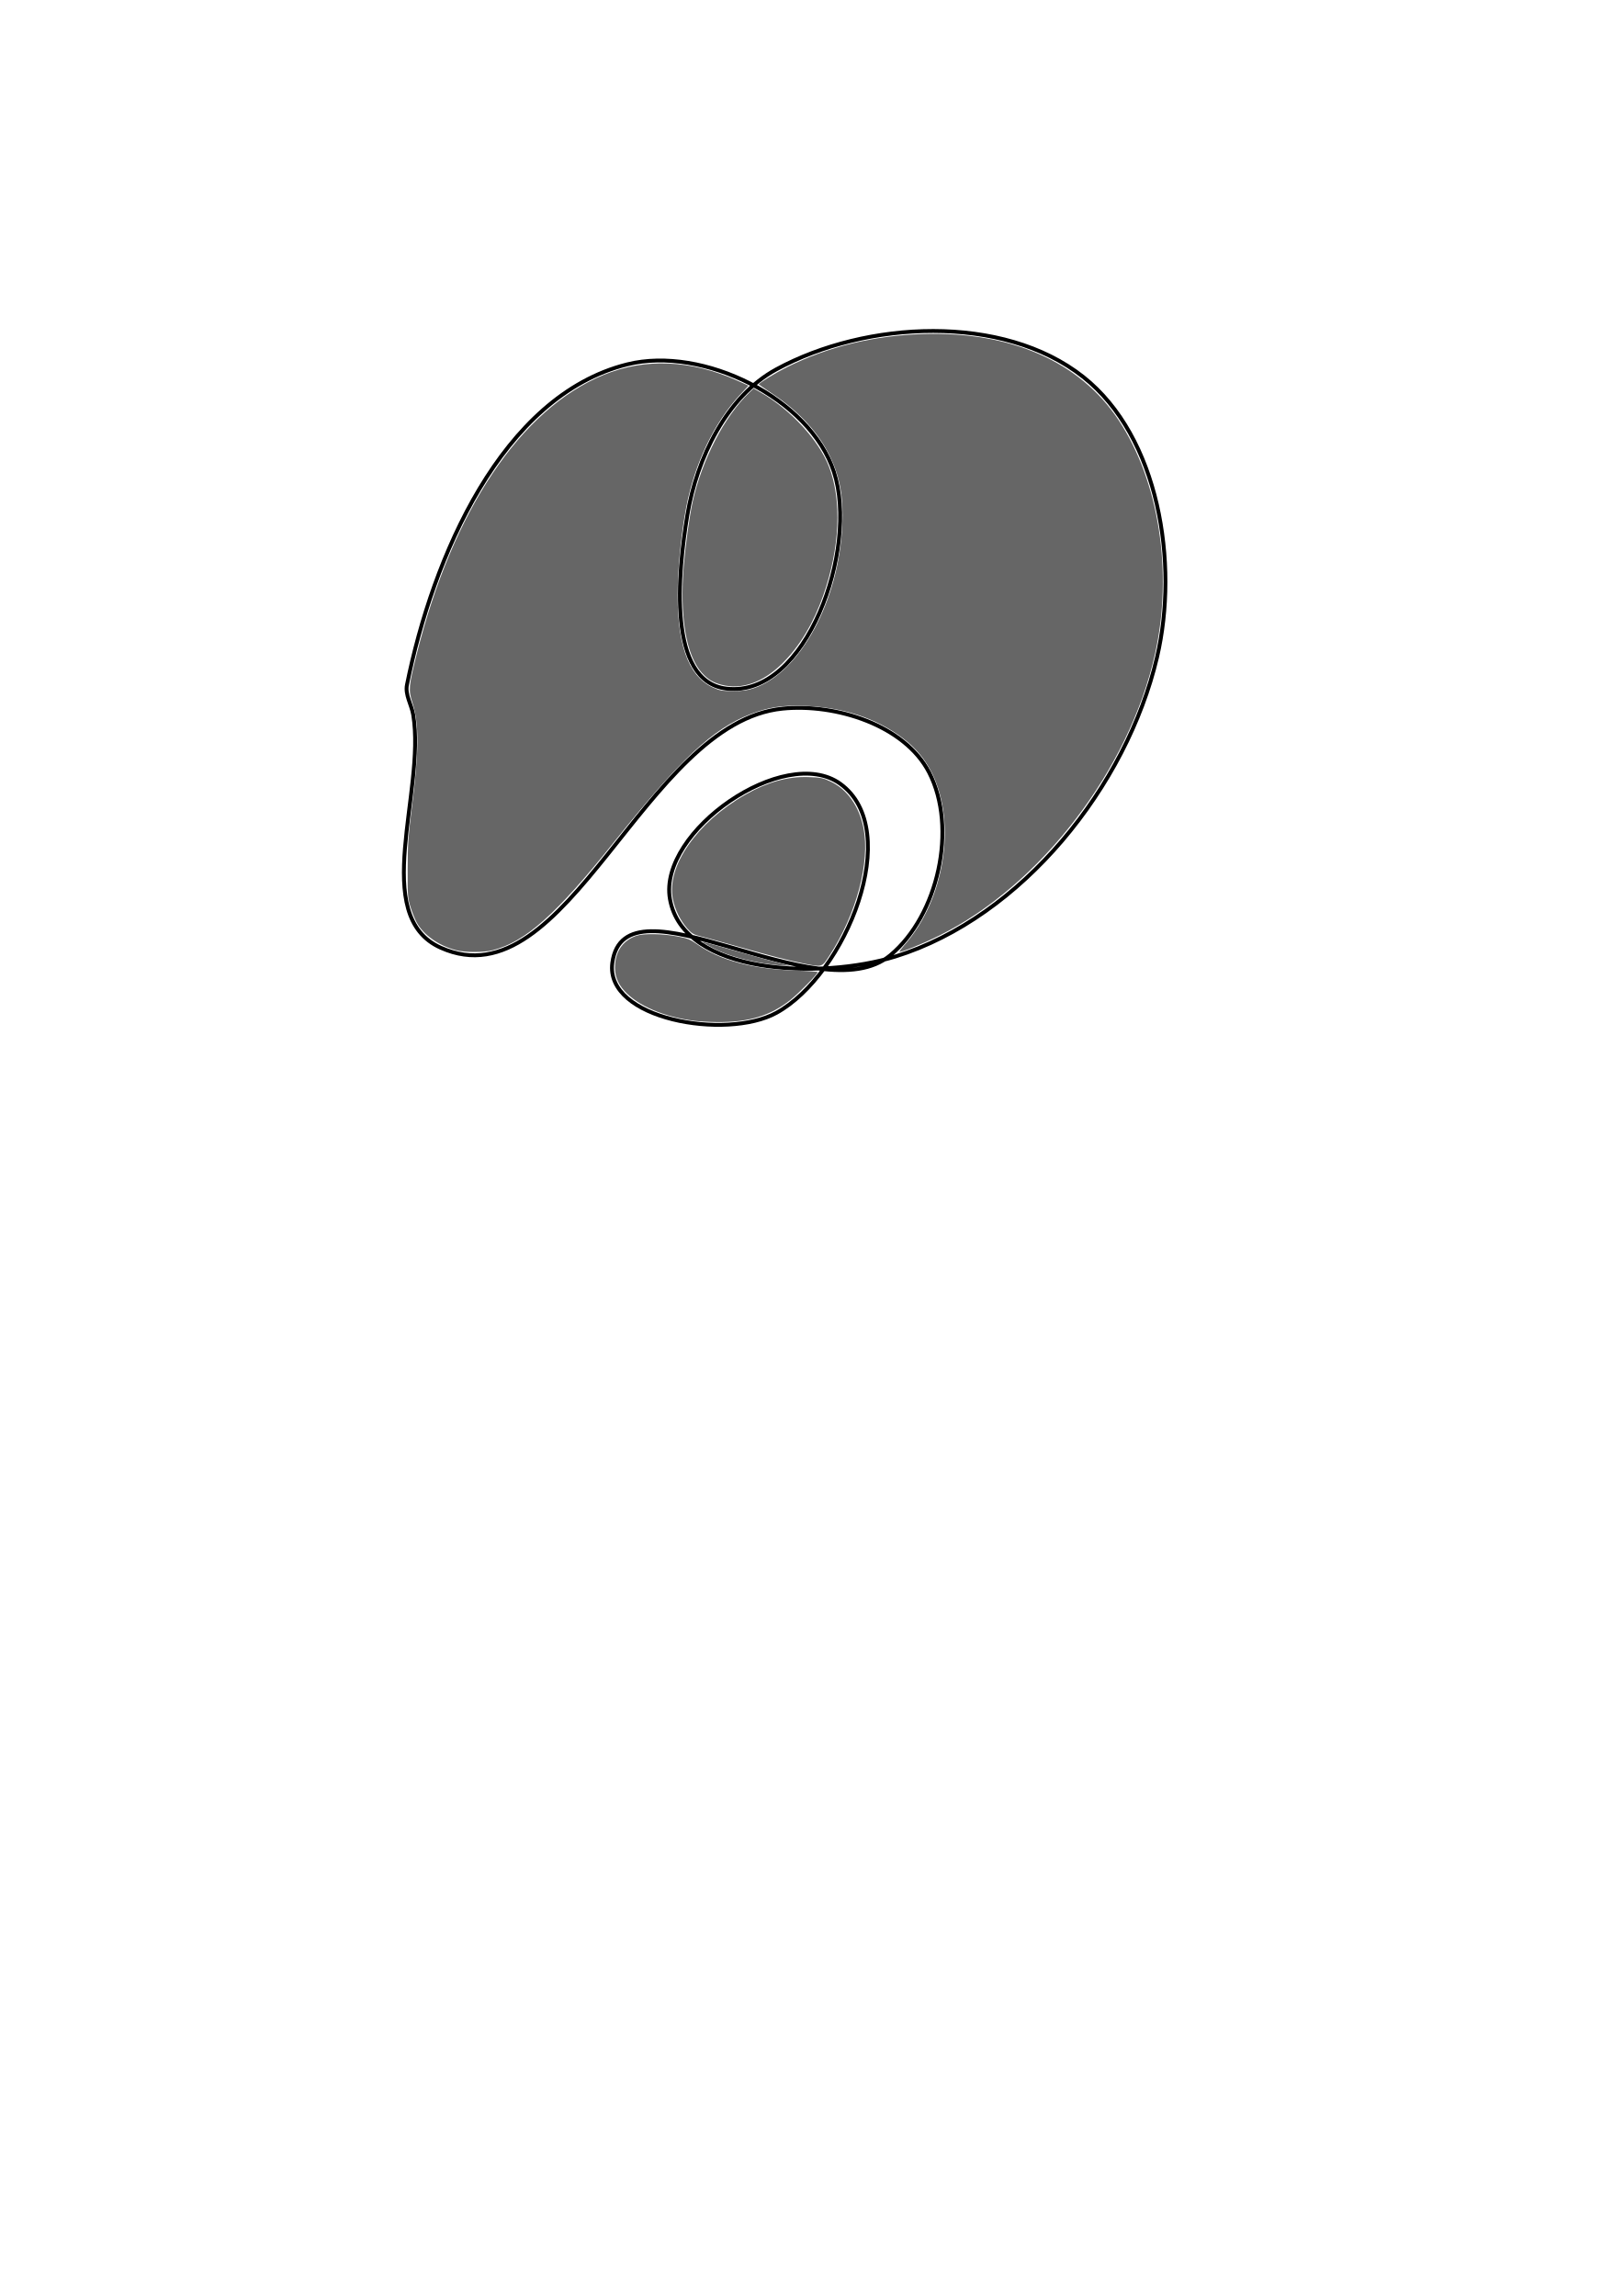
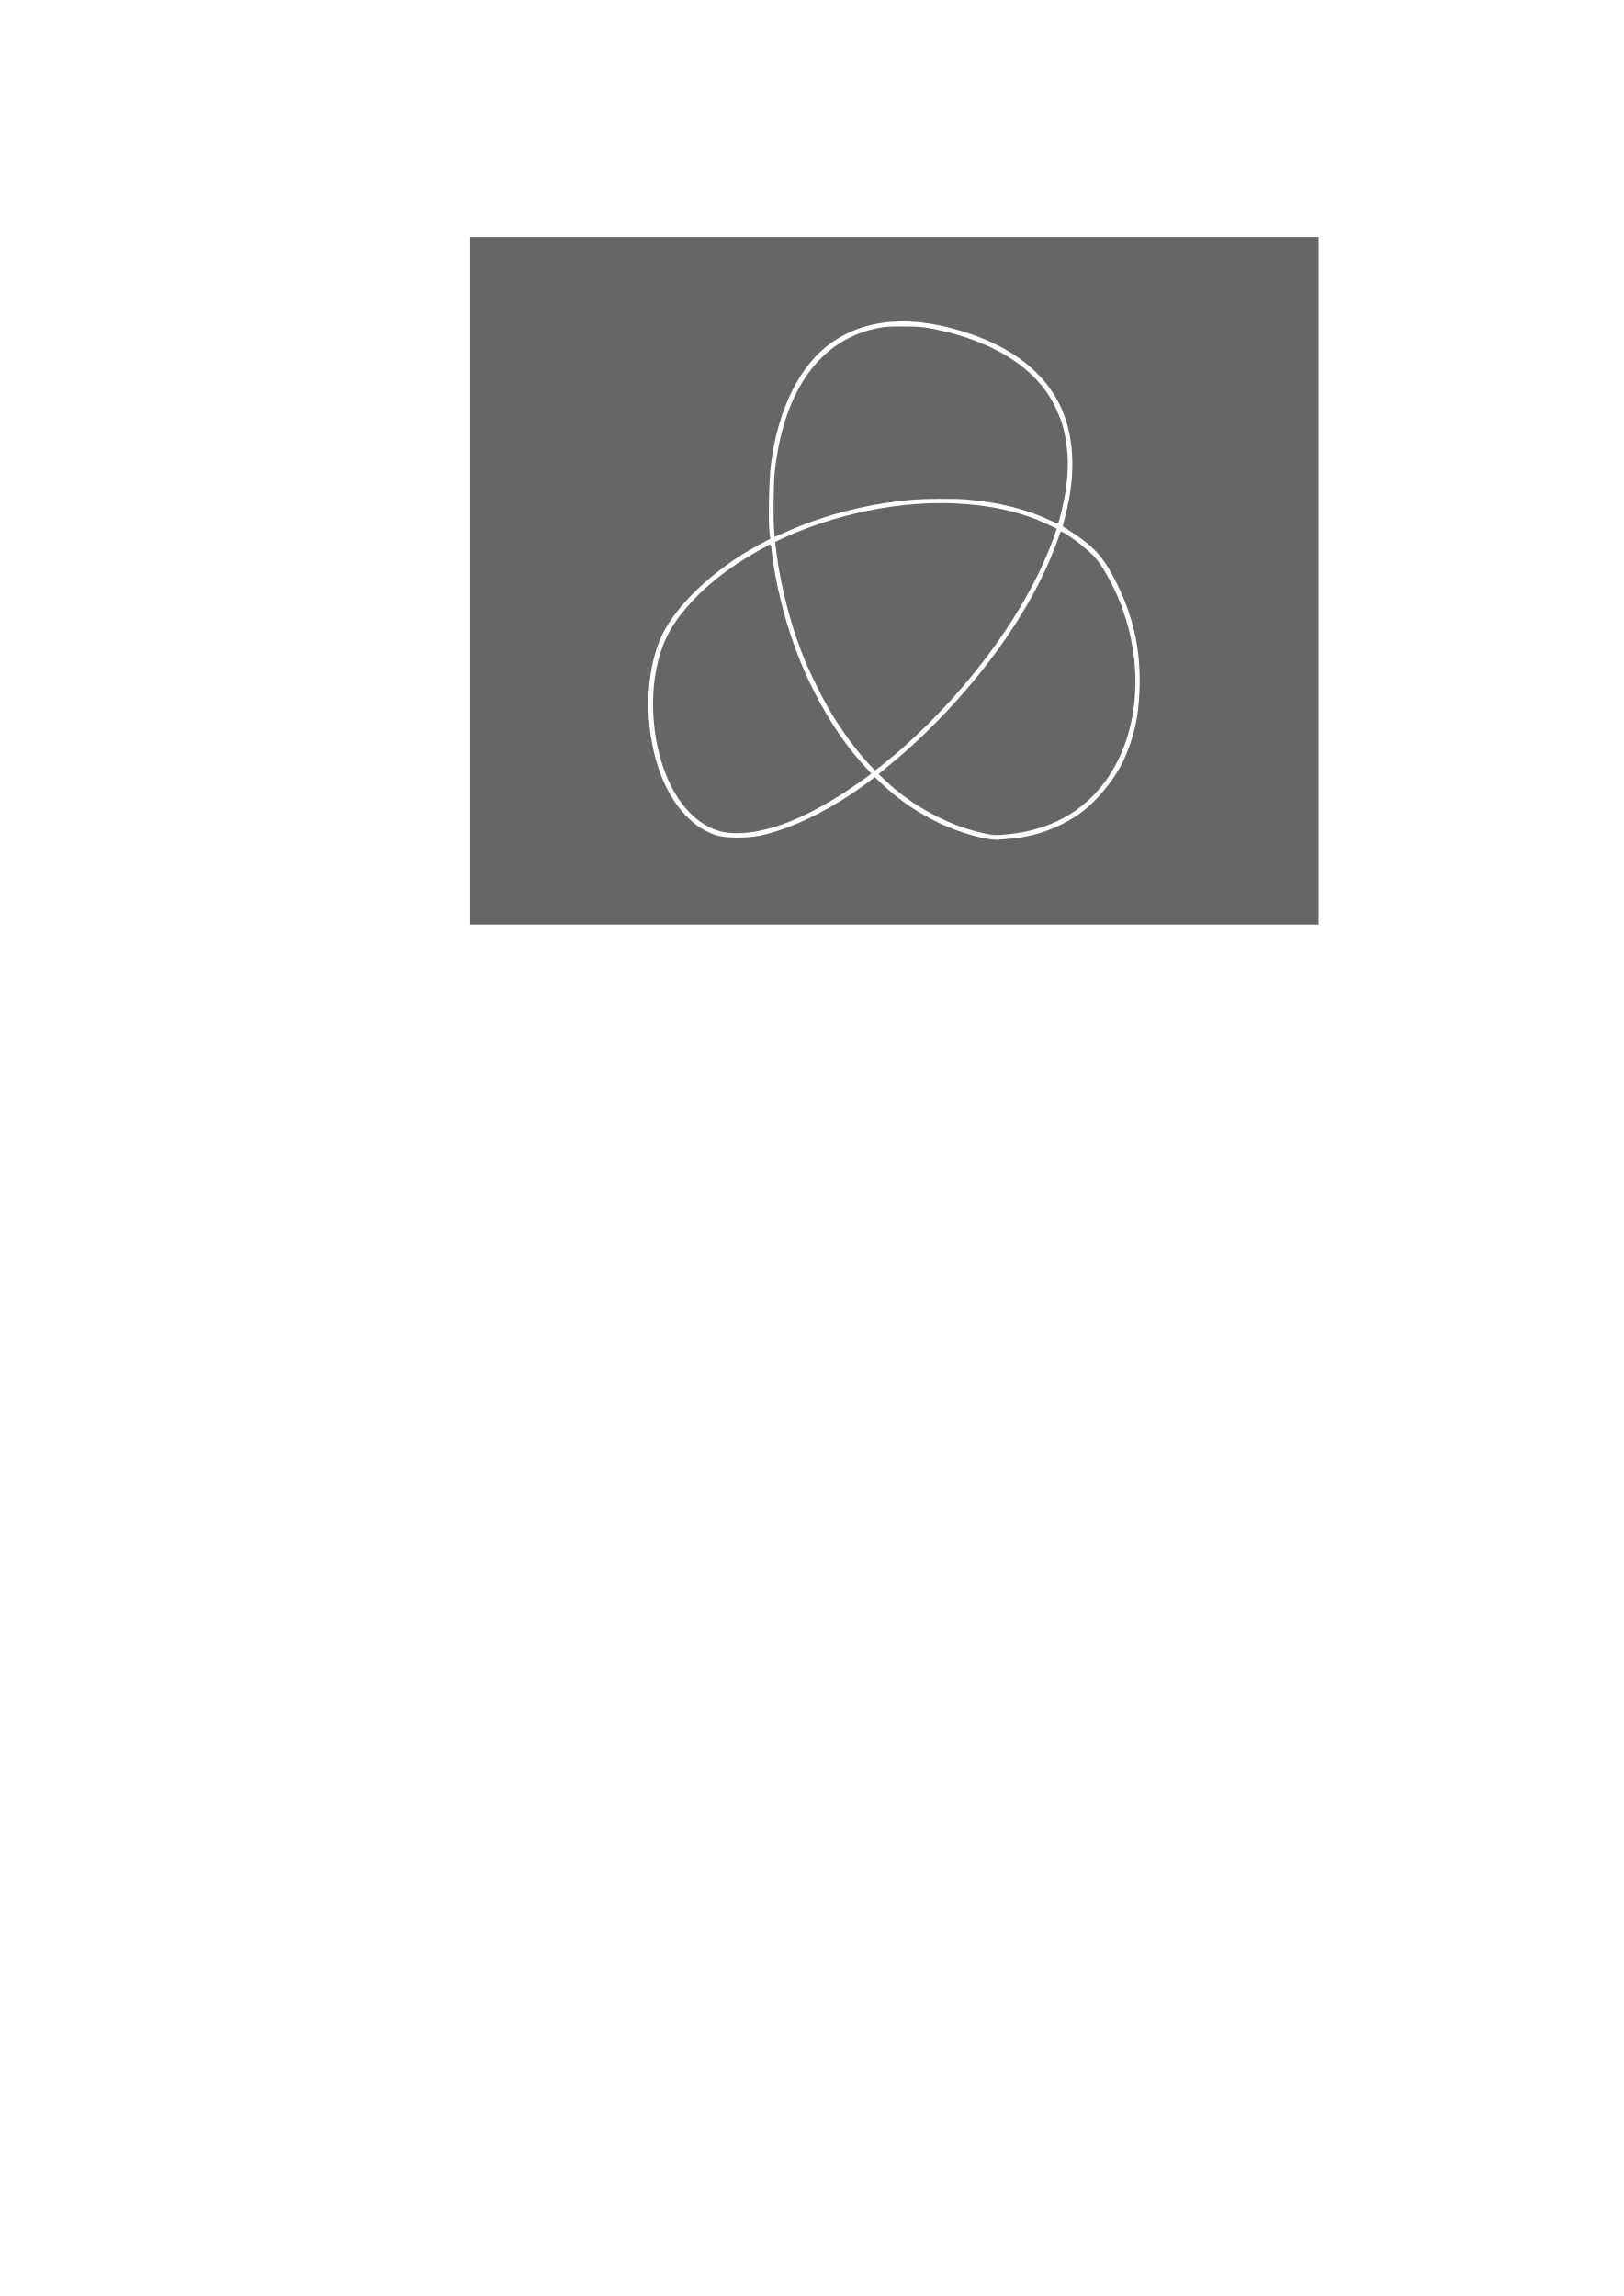
<svg xmlns="http://www.w3.org/2000/svg" width="210mm" height="297mm" viewBox="0 0 210 297" version="1.1" id="svg5">
  <defs id="defs2" />
  <g id="layer1">
-     <path style="fill:none;stroke:#000000;stroke-width:0.5;stroke-opacity:1;stroke-dasharray:none" d="m 52.634,88.587 c 3.306,-16.442 12.229,-37.407 28.503,-41.459 9.747,-2.427 23.615,4.376 26.722,13.928 3.226,9.918 -3.574,29.276 -13.928,28.017 -7.632,-0.928 -6.283,-14.927 -5.02,-22.511 1.205,-7.242 5.05,-15.276 11.498,-18.786 11.62,-6.326 29.299,-7.232 39.678,0.972 9.81,7.754 12.412,24.103 9.555,36.277 -3.916,16.686 -17.479,33.624 -33.848,38.706 -9.578,2.974 -27.432,2.431 -29.151,-7.45 -1.52,-8.733 14.831,-20.078 22.025,-14.899 8.323,5.991 0.734,24.708 -8.259,29.637 -6.484,3.554 -22.208,0.849 -21.215,-6.478 1.61,-11.88 26.74,6.699 35.953,-0.972 6.192,-5.155 8.707,-16.48 5.02,-23.645 -3.153,-6.126 -12.092,-8.945 -18.948,-8.259 C 83.322,93.454 73.42,129.952 57.006,122.596 47.78,118.462 55.07,102.453 53.444,92.474 53.231,91.167 52.373,89.884 52.634,88.587 Z" id="path790" />
-     <path style="fill:#666666;stroke:none;stroke-width:1.157;stroke-opacity:1" d="m 339.407,499.073 c -14.9,-1.907 -27.672,-7.382 -34.226,-14.672 -3.503,-3.896 -4.9,-7.976 -4.489,-13.102 0.551,-6.859 4.269,-11.73 10.559,-13.833 3.402,-1.137 12.898,-0.962 19.893,0.367 4.978,0.946 6.358,1.491 9.585,3.787 11.051,7.862 27.362,12.233 48.105,12.891 5.976,0.189 10.865,0.529 10.865,0.754 0,0.926 -9.187,10.293 -13.308,13.57 -9.795,7.787 -20.451,11.002 -35.966,10.851 -3.703,-0.036 -8.661,-0.312 -11.018,-0.614 z" id="path1028" transform="scale(0.2645833)" />
-     <path style="fill:#666666;stroke:none;stroke-width:1.157;stroke-opacity:1" d="m 392.659,471.015 c -7.416,-1.499 -15.7,-3.635 -32.135,-8.286 -7.575,-2.143 -15.639,-4.361 -17.921,-4.927 -3.592,-0.892 -4.484,-1.41 -6.644,-3.859 -3.318,-3.761 -5.942,-9.087 -7.017,-14.244 -3.338,-16.01 11.65,-37.65 35.48,-51.229 10.732,-6.115 20.657,-8.883 30.686,-8.557 6.059,0.197 7.151,0.415 10.905,2.184 8.151,3.84 13.992,12.116 16.095,22.801 3.277,16.655 -3.515,42.061 -16.652,62.283 -3.788,5.832 -3.434,5.725 -12.795,3.833 z" id="path1030" transform="scale(0.2645833)" />
-     <path style="fill:#666666;stroke:none;stroke-width:1.157;stroke-opacity:1" d="m 222.803,464.519 c -8.473,-2.262 -15.844,-7.484 -19.125,-13.552 -0.867,-1.603 -2.22,-4.98 -3.008,-7.505 -1.334,-4.273 -1.43,-5.564 -1.395,-18.669 0.032,-12.029 0.32,-16.305 1.977,-29.381 3.597,-28.388 3.691,-41.296 0.377,-51.786 -2.033,-6.436 -1.895,-7.975 2.16,-24.131 17.56,-69.953 50.739,-119.472 91.24,-136.174 20.373,-8.401 42.846,-7.411 65.654,2.891 l 5.165,2.333 -4.227,4.575 c -12.55,13.585 -22.059,33.502 -26.173,54.821 -2.117,10.968 -3.734,25.776 -4.107,37.6 -0.892,28.298 4.702,44.865 17.069,50.547 3.433,1.577 4.515,1.769 9.972,1.767 4.792,-0.002 7.017,-0.31 10.248,-1.417 22.555,-7.729 41.47,-42.692 43.099,-79.666 0.604,-13.698 -1.076,-23.242 -5.869,-33.359 -5.482,-11.57 -15.09,-22.102 -28.044,-30.74 -3.787,-2.526 -6.886,-4.659 -6.886,-4.741 0,-0.627 8.266,-5.683 13.772,-8.424 20.164,-10.039 42.26,-15.428 66.412,-16.197 42.92,-1.367 76.71,13.493 95.662,42.067 19.798,29.85 26.733,74.447 17.796,114.44 -12.655,56.635 -56.025,113.134 -105.699,137.696 -8.198,4.054 -18.666,8.297 -19.185,7.778 -0.13,-0.13 0.953,-1.584 2.408,-3.23 19.491,-22.049 25.537,-59.235 13.622,-83.789 -3.392,-6.99 -8.009,-12.558 -14.421,-17.389 -13.018,-9.81 -29.455,-15.18 -48.331,-15.79 -10.852,-0.351 -17.318,0.65 -26.062,4.035 -18.621,7.208 -34.314,21.925 -66.97,62.81 -28.032,35.095 -43.065,48.49 -59.05,52.617 -4.558,1.177 -13.603,1.158 -18.081,-0.037 z" id="path1032" transform="scale(0.2645833)" />
-     <path style="fill:#666666;stroke:none;stroke-width:1.157;stroke-opacity:1" d="m 352.617,334.762 c -4.155,-1.117 -6.652,-2.648 -9.547,-5.852 -7.659,-8.478 -10.911,-27.676 -8.849,-52.243 0.837,-9.975 2.859,-24.551 4.317,-31.115 4.612,-20.771 15.546,-41.924 27.696,-53.58 l 2.15,-2.062 3.448,1.973 c 14.599,8.353 28.408,23.34 33.377,36.223 6.401,16.599 5.395,39.537 -2.758,62.886 -4.737,13.564 -11.49,24.845 -19.86,33.174 -9.547,9.5 -20.133,13.242 -29.974,10.596 z" id="path1034" transform="scale(0.2645833)" />
-     <path style="fill:#666666;stroke:none;stroke-width:0.453;stroke-opacity:1" d="m 382.018,472.05 c -11.621,-1.027 -22.796,-3.656 -30.887,-7.267 -2.679,-1.195 -7.934,-4.083 -7.755,-4.262 0.142,-0.142 4.241,0.974 17.772,4.842 11.117,3.178 15.231,4.299 22.429,6.113 l 2.759,0.695 -1.679,-0.018 c -0.924,-0.01 -2.111,-0.057 -2.639,-0.103 z" id="path1036" transform="scale(0.2645833)" />
-     <path style="fill:#666666;stroke:none;stroke-width:0.007;stroke-dasharray:none;stroke-opacity:1" d="m 417.232,473.027 c 0.021,-0.003 0.26,-0.037 0.529,-0.075 1.042,-0.148 1.941,-0.285 2.955,-0.449 0.172,-0.028 0.315,-0.05 0.318,-0.05 0.008,5.6e-4 -0.1,0.022 -0.298,0.06 -1.08,0.206 -2.193,0.372 -3.351,0.502 -0.172,0.019 -0.23,0.024 -0.153,0.013 z" id="path1150" transform="scale(0.2645833)" />
+     <path style="fill:#666666;stroke:none;stroke-width:0.596;stroke-opacity:1" d="m 424.728,373.543 c -6.577,-7.151 -13.846,-17.127 -19.491,-26.754 -3.255,-5.55 -9.091,-17.368 -11.67,-23.634 -5.771,-14.018 -10.308,-30.005 -12.878,-45.377 -0.881,-5.268 -1.875,-12.768 -1.708,-12.881 0.06,-0.04 1.668,-0.794 3.575,-1.675 26.012,-12.021 57.337,-18.383 84.206,-17.103 18.139,0.864 32.984,4.275 46.151,10.604 l 3.679,1.768 -1.4,3.945 c -12.187,34.354 -39.885,72.996 -74.024,103.273 -4.501,3.992 -12.939,10.859 -13.343,10.859 -0.173,0 -1.567,-1.361 -3.097,-3.025 z" id="path1205" transform="scale(0.2645833)" />
+     <path style="fill:#666666;stroke:none;stroke-width:0.596;stroke-opacity:1" d="m 355.613,407.098 c -9.789,-1.121 -19.101,-8.146 -25.732,-19.413 -8.781,-14.921 -12.574,-37.042 -9.719,-56.677 1.665,-11.446 5.403,-20.979 11.297,-28.808 10.231,-13.59 23.691,-24.57 42.817,-34.929 2.827,-1.531 2.499,-1.862 3.07,3.101 1.561,13.57 5.565,30.221 10.797,44.905 8.28,23.238 21.454,45.66 35.503,60.427 1.282,1.348 2.275,2.499 2.206,2.558 -1.372,1.174 -7.098,5.225 -11.628,8.227 -22.958,15.217 -43.284,22.363 -58.612,20.608 z" id="path1207" transform="scale(0.2645833)" />
+     <path style="fill:#666666;stroke:none;stroke-width:0.596;stroke-opacity:1" d="m 481.972,407.613 c -8.571,-1.807 -15.055,-4.056 -23.158,-8.034 -10.164,-4.99 -19.218,-11.322 -26.943,-18.841 l -2.363,-2.301 1.243,-1.013 c 11.172,-9.11 18.728,-15.956 27.591,-24.997 23.1,-23.566 42.223,-50.578 53.438,-75.485 1.842,-4.09 4.867,-11.7 5.806,-14.604 0.392,-1.213 0.778,-2.318 0.856,-2.456 0.283,-0.498 6.156,3.334 10.487,6.841 5.029,4.073 7.478,6.722 10.07,10.896 21.774,35.05 21.306,80.37 -1.109,107.459 -11.71,14.152 -28.348,21.96 -49.296,23.134 -2.425,0.136 -3.683,0.022 -6.621,-0.597 z" id="path1209" transform="scale(0.2645833)" />
+     <path style="fill:#666666;stroke:none;stroke-width:0.596;stroke-opacity:1" d="m 378.409,259.415 c -0.479,-5.537 -0.285,-23.333 0.313,-28.684 1.098,-9.825 2.815,-18.217 5.273,-25.774 8.164,-25.093 23.884,-40.49 45.563,-44.628 3.252,-0.621 4.743,-0.712 11.609,-0.713 8.407,-8.2e-4 11.057,0.276 18.435,1.922 20.284,4.526 36.595,12.878 47.047,24.087 3.896,4.178 6.498,7.943 9.028,13.057 2.54,5.135 3.835,8.879 4.901,14.165 1.819,9.018 1.862,17.845 0.139,28.377 -0.639,3.903 -2.965,13.873 -3.402,14.58 -0.185,0.299 -1.229,-0.068 -4.164,-1.467 -11.308,-5.388 -25.038,-8.809 -40.628,-10.124 -6.108,-0.515 -20.193,-0.433 -26.943,0.157 -17.474,1.527 -34.689,5.387 -50.863,11.405 -4.651,1.731 -7.529,2.928 -15.047,6.262 l -0.995,0.441 z" id="path1211" transform="scale(0.2645833)" />
+     <path style="fill:#666666;stroke:none;stroke-width:1.038;stroke-opacity:1" d="M 229.858,283.959 V 115.89 H 437.198 644.537 V 283.959 452.027 H 437.198 229.858 Z m 264.461,126.044 c 11.49,-0.957 23.376,-5.24 33.049,-11.909 8.223,-5.67 17.436,-16.809 21.908,-26.488 5.018,-10.86 7.293,-20.945 7.754,-34.37 0.646,-18.833 -2.671,-34.622 -10.792,-51.354 -6.2,-12.776 -10.882,-18.209 -21.905,-25.419 -2.612,-1.709 -4.781,-3.115 -4.82,-3.124 -0.039,-0.009 0.642,-2.833 1.513,-6.276 5.139,-20.306 3.999,-39.224 -3.229,-53.609 -7.696,-15.316 -22.293,-26.884 -42.933,-34.024 -27.415,-9.484 -50.185,-8.269 -67.713,3.614 -16.022,10.861 -27.125,33.114 -30.406,60.939 -0.884,7.498 -1.227,28.154 -0.546,32.909 l 0.354,2.472 -5.64,3.021 c -22.082,11.828 -41.614,30.479 -48.142,45.97 -7.459,17.7 -7.802,42.479 -0.877,63.26 5.517,16.554 15.609,28.453 27.639,32.586 4.759,1.635 15.497,1.738 22.577,0.216 15.333,-3.296 35.139,-13.136 52.068,-25.868 l 3.458,-2.601 3.682,3.514 c 13.507,12.89 31.623,22.539 49.311,26.265 2.696,0.568 6.013,0.935 7.373,0.815 1.359,-0.119 4.202,-0.361 6.316,-0.537 z" id="path1213" transform="scale(0.2645833)" />
  </g>
</svg>
